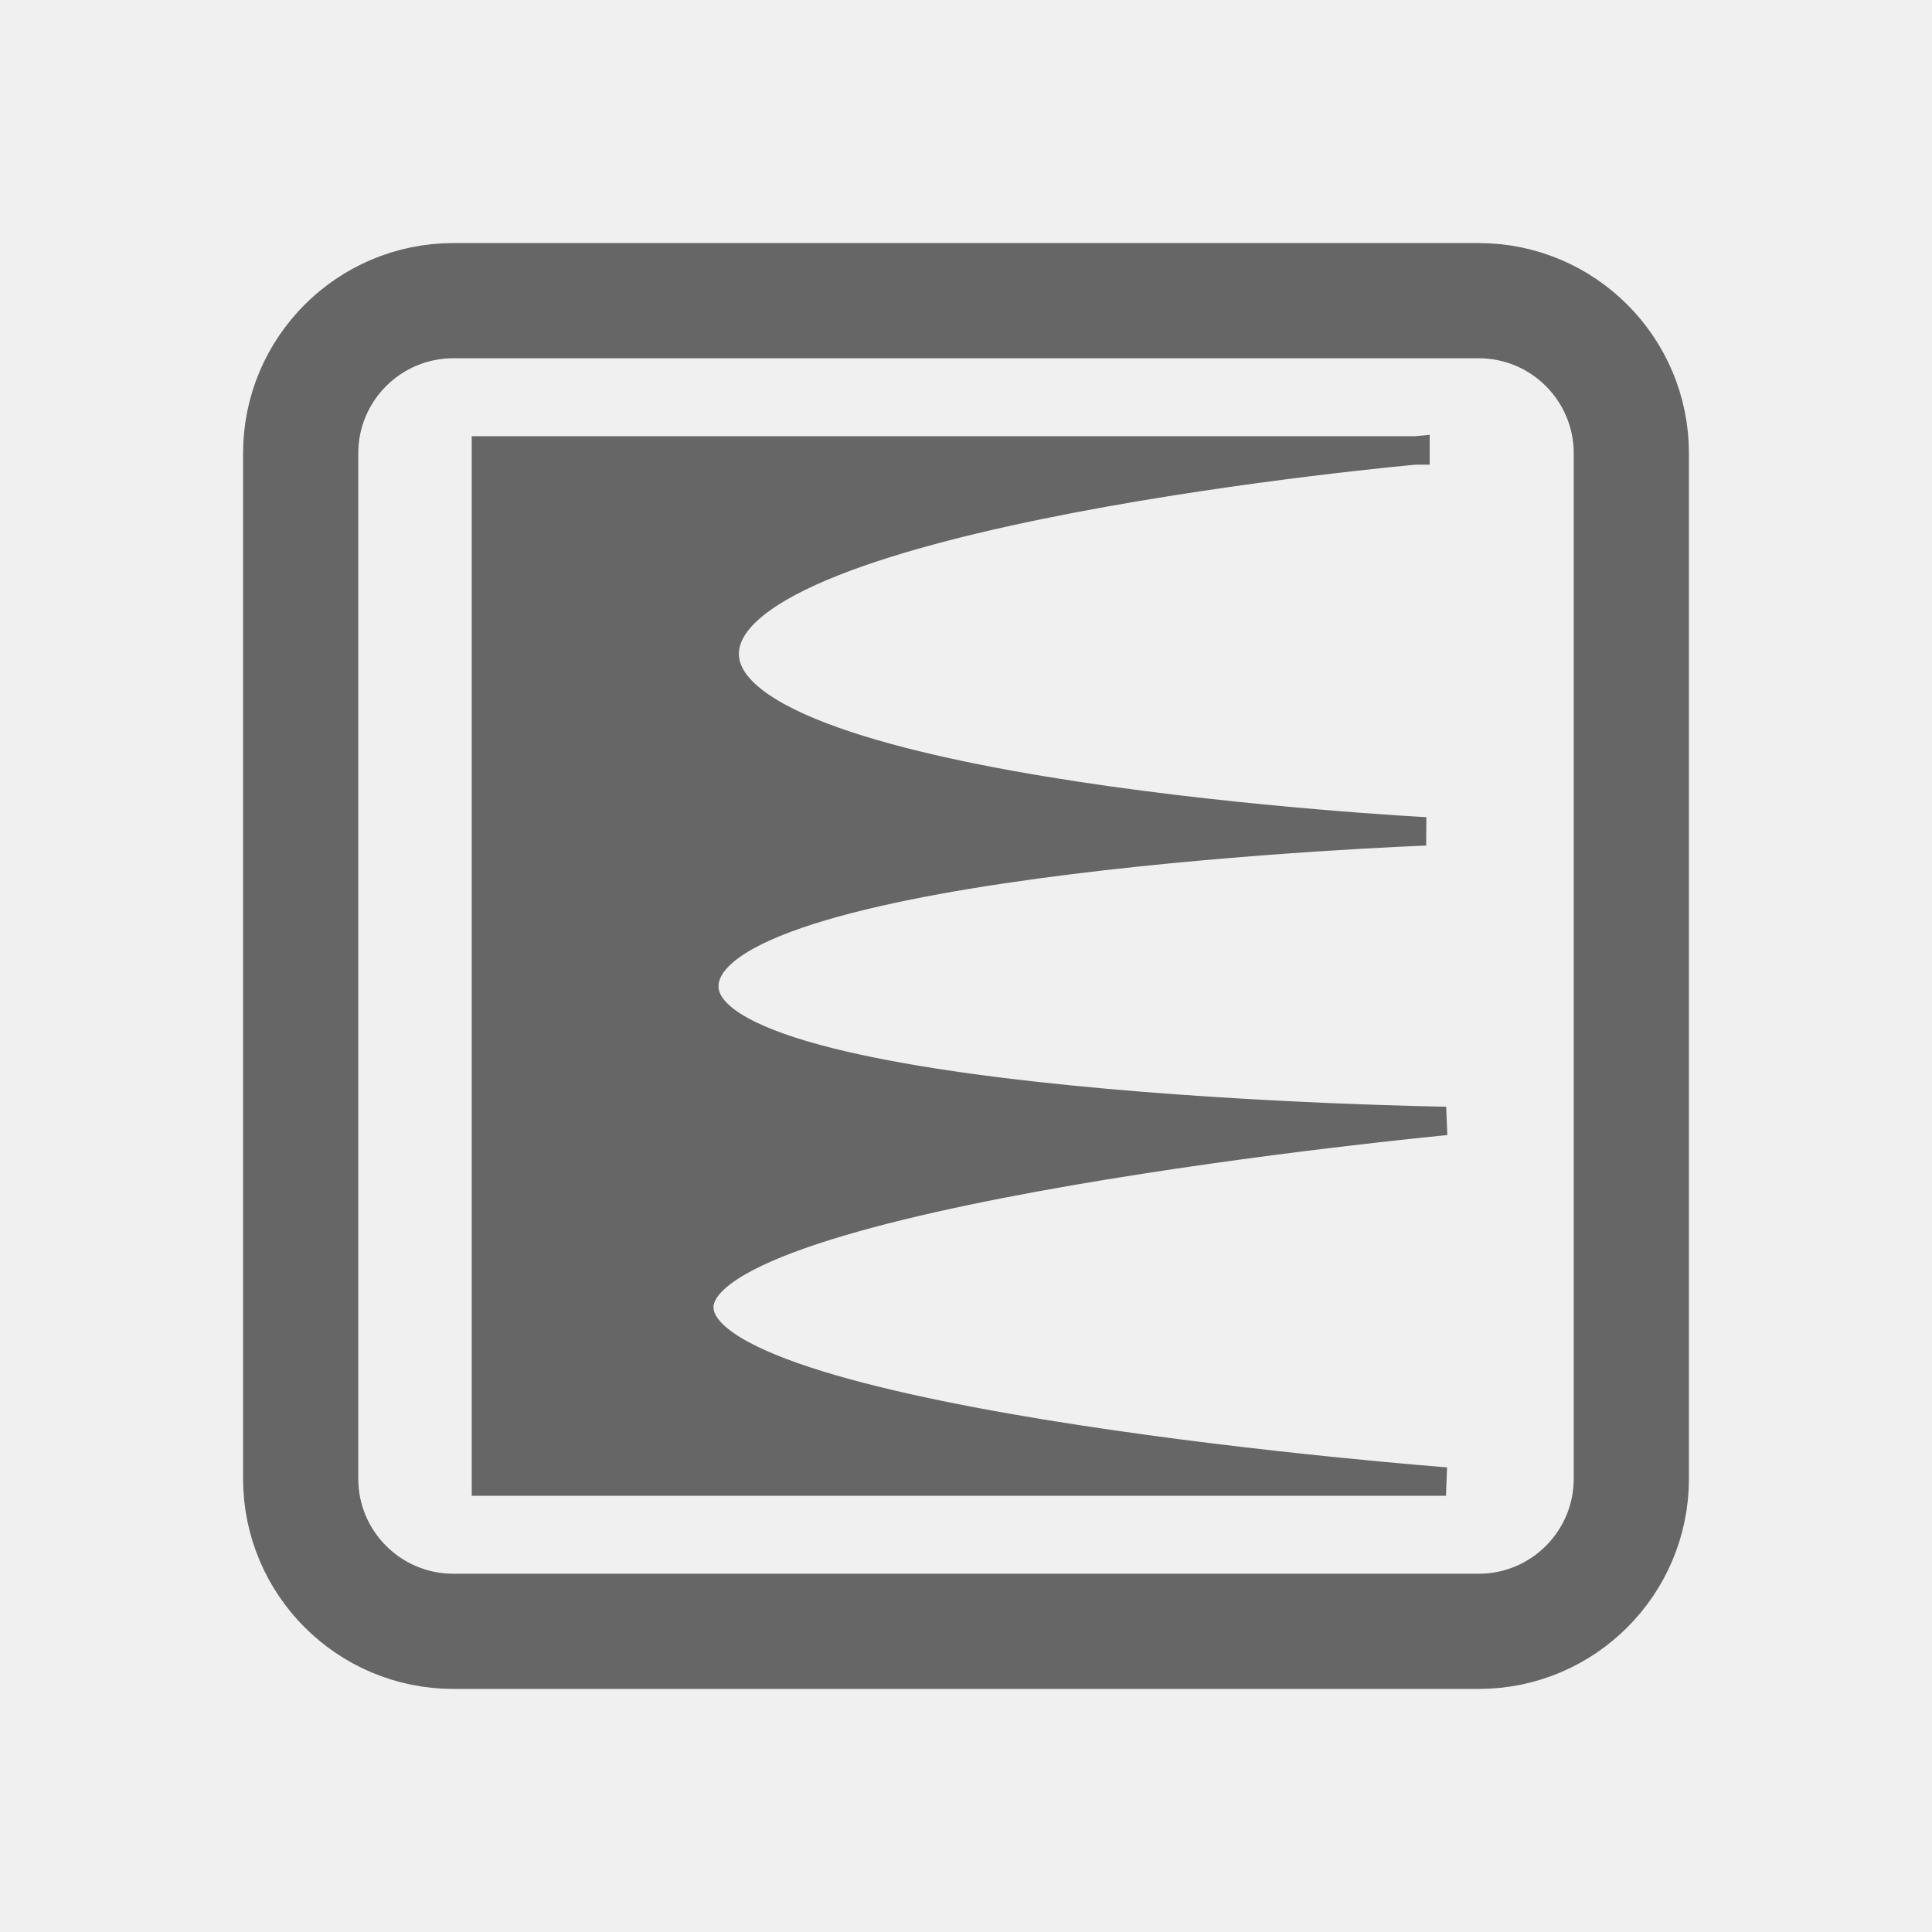
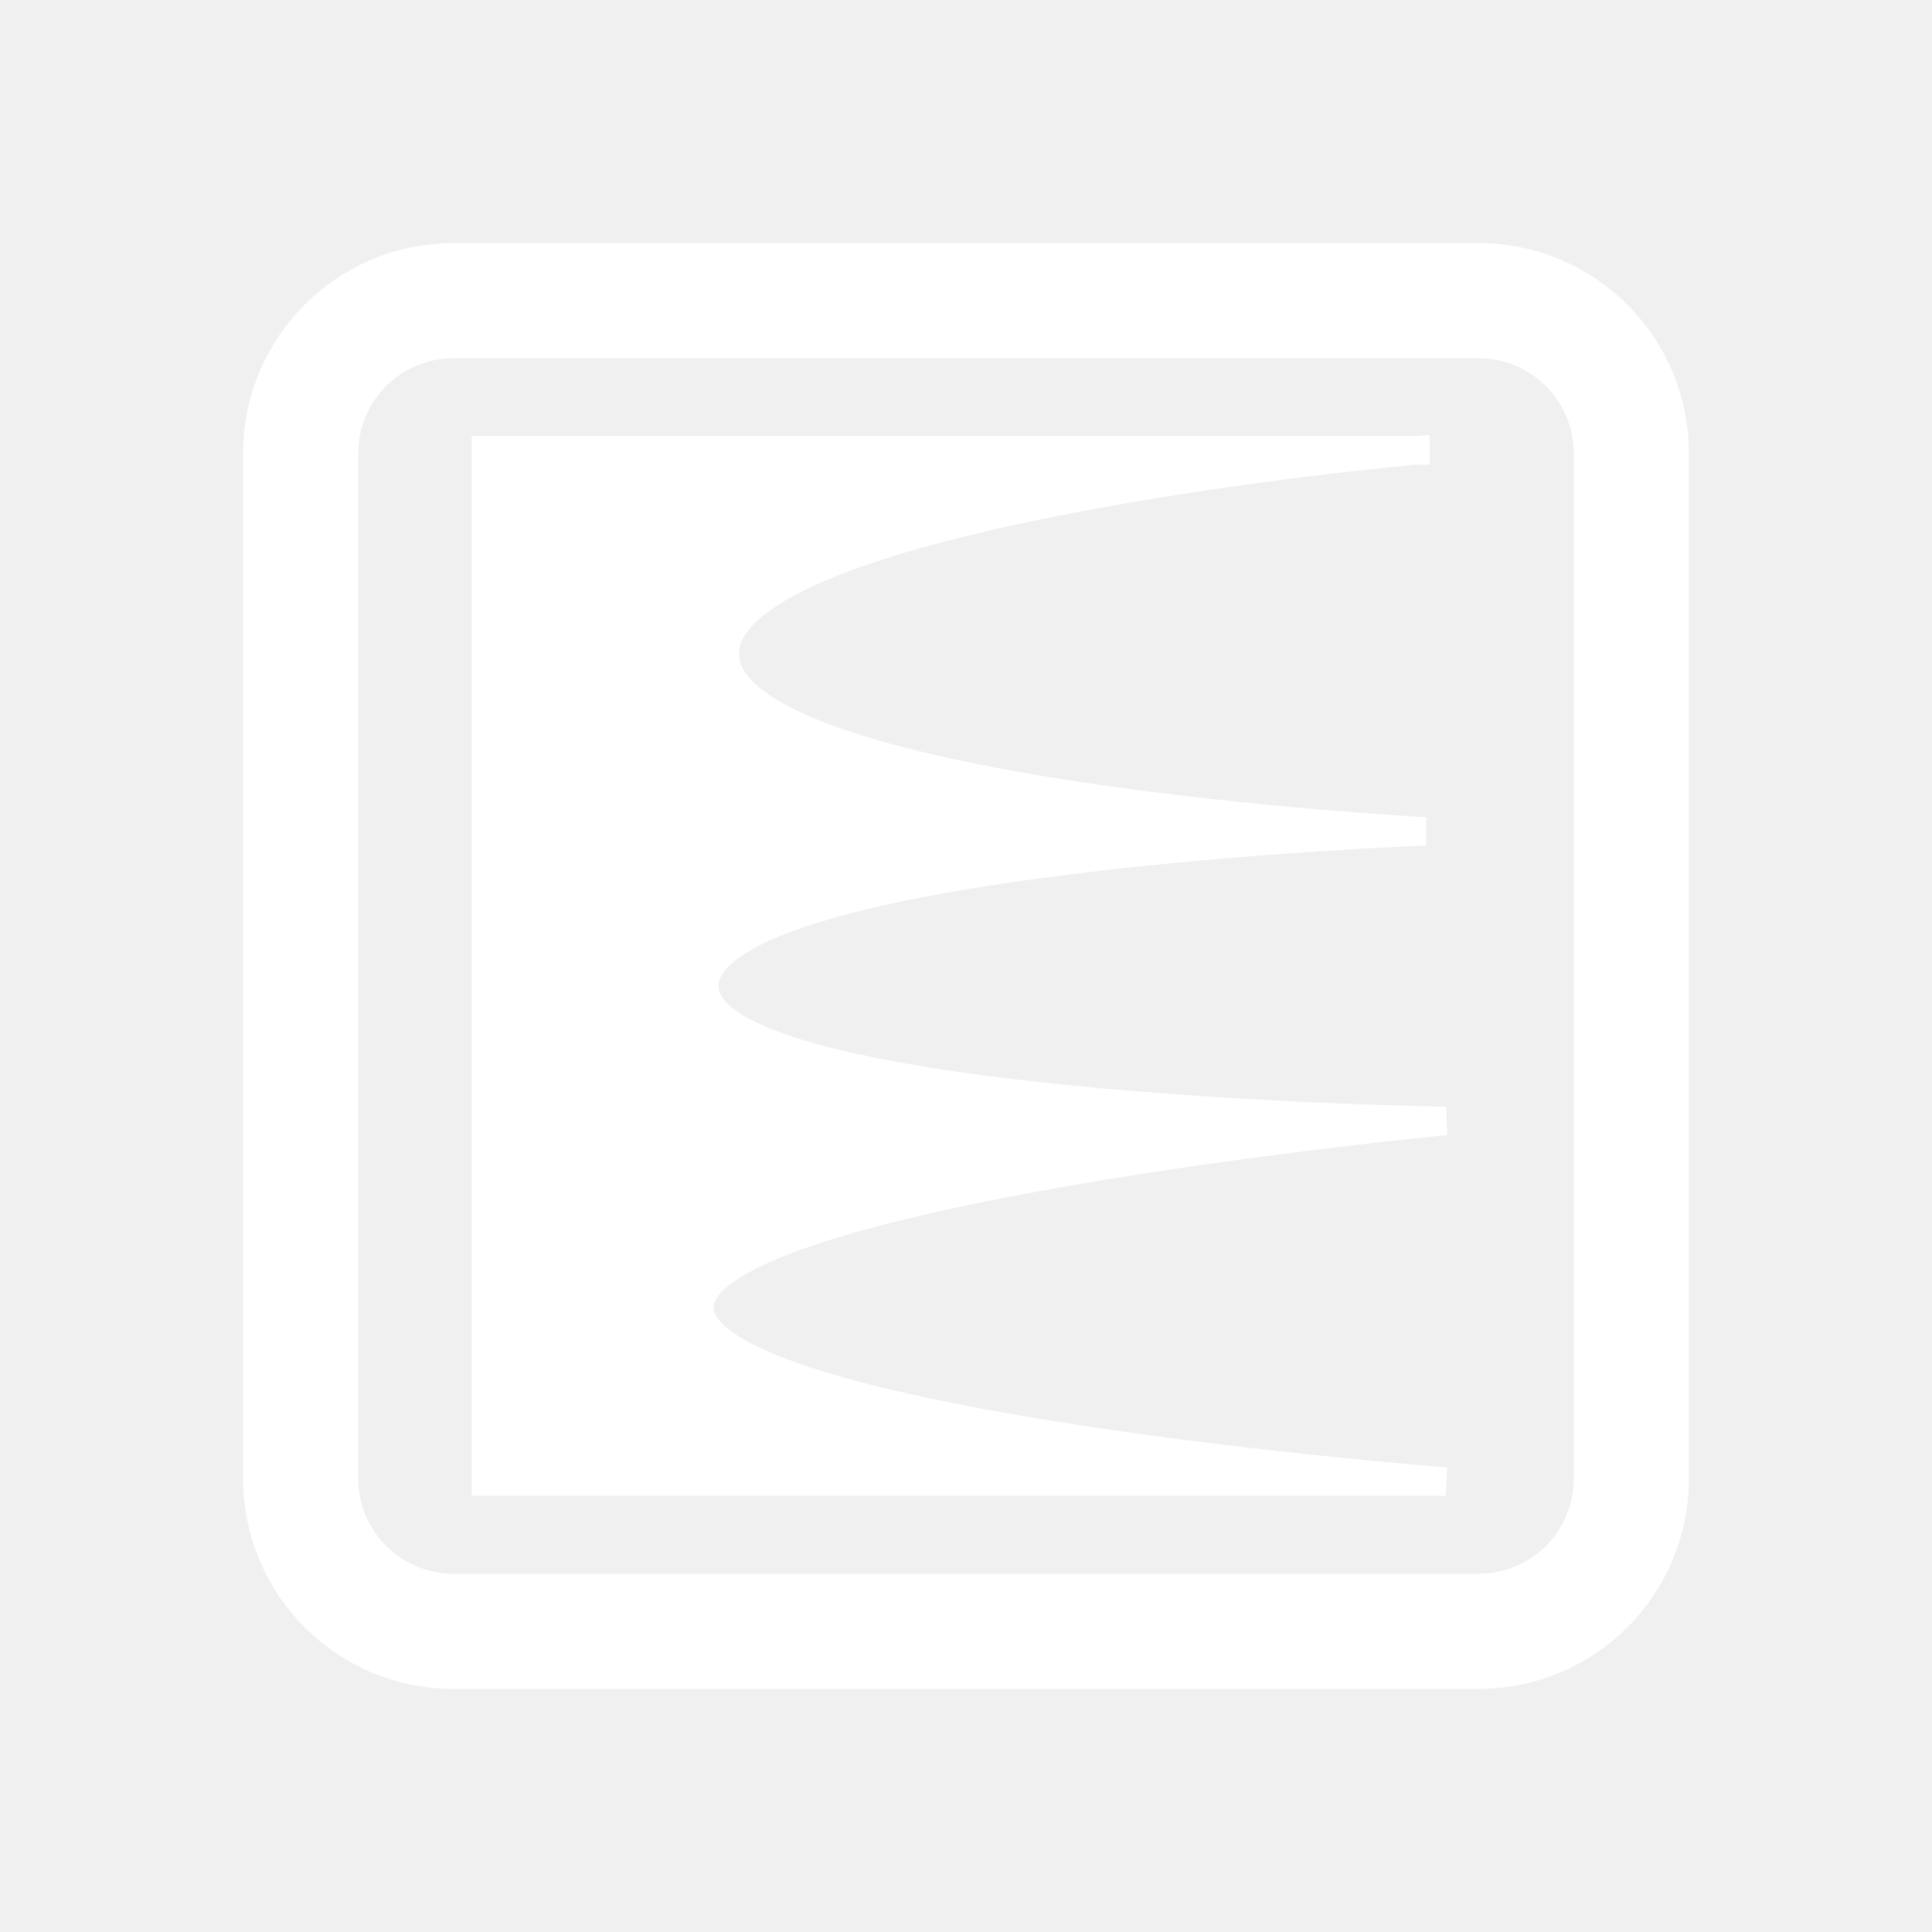
<svg xmlns="http://www.w3.org/2000/svg" id="svg2" height="32" width="32" version="1.1">
-   <rect id="rect2996-9-7" style="color:#000000" ry="2.529" height="22.04" width="22.04" stroke="#666" y="4.98" x="4.98" stroke-width="1.908" fill="none" />
-   <path id="path3943-3" stroke="#666" stroke-width=".471px" fill="#666" d="m23.445 7.461h-15.396v17.078h15.901s-12.258-0.931-12.367-2.86c-0.109-1.929 12.367-3.113 12.367-3.113s-12.455-0.179-12.283-2.272c0.172-2.092 11.946-2.524 11.946-2.524s-11.628-0.601-11.61-2.945c0.018-2.344 11.442-3.365 11.442-3.365z" />
+   <rect id="rect2996-9-7" style="color:#000000" ry="2.529" height="22.04" width="22.04" stroke="#fff" y="4.98" x="4.98" stroke-width="1.908" fill="none" />
+   <path id="path3943-3" d="m23.445 7.461h-15.396v17.078h15.901s-12.258-0.931-12.367-2.86c-0.109-1.929 12.367-3.113 12.367-3.113s-12.455-0.179-12.283-2.272c0.172-2.092 11.946-2.524 11.946-2.524s-11.628-0.601-11.61-2.945c0.018-2.344 11.442-3.365 11.442-3.365z" stroke="#fff" stroke-width=".471px" fill="#fff" />
</svg>
